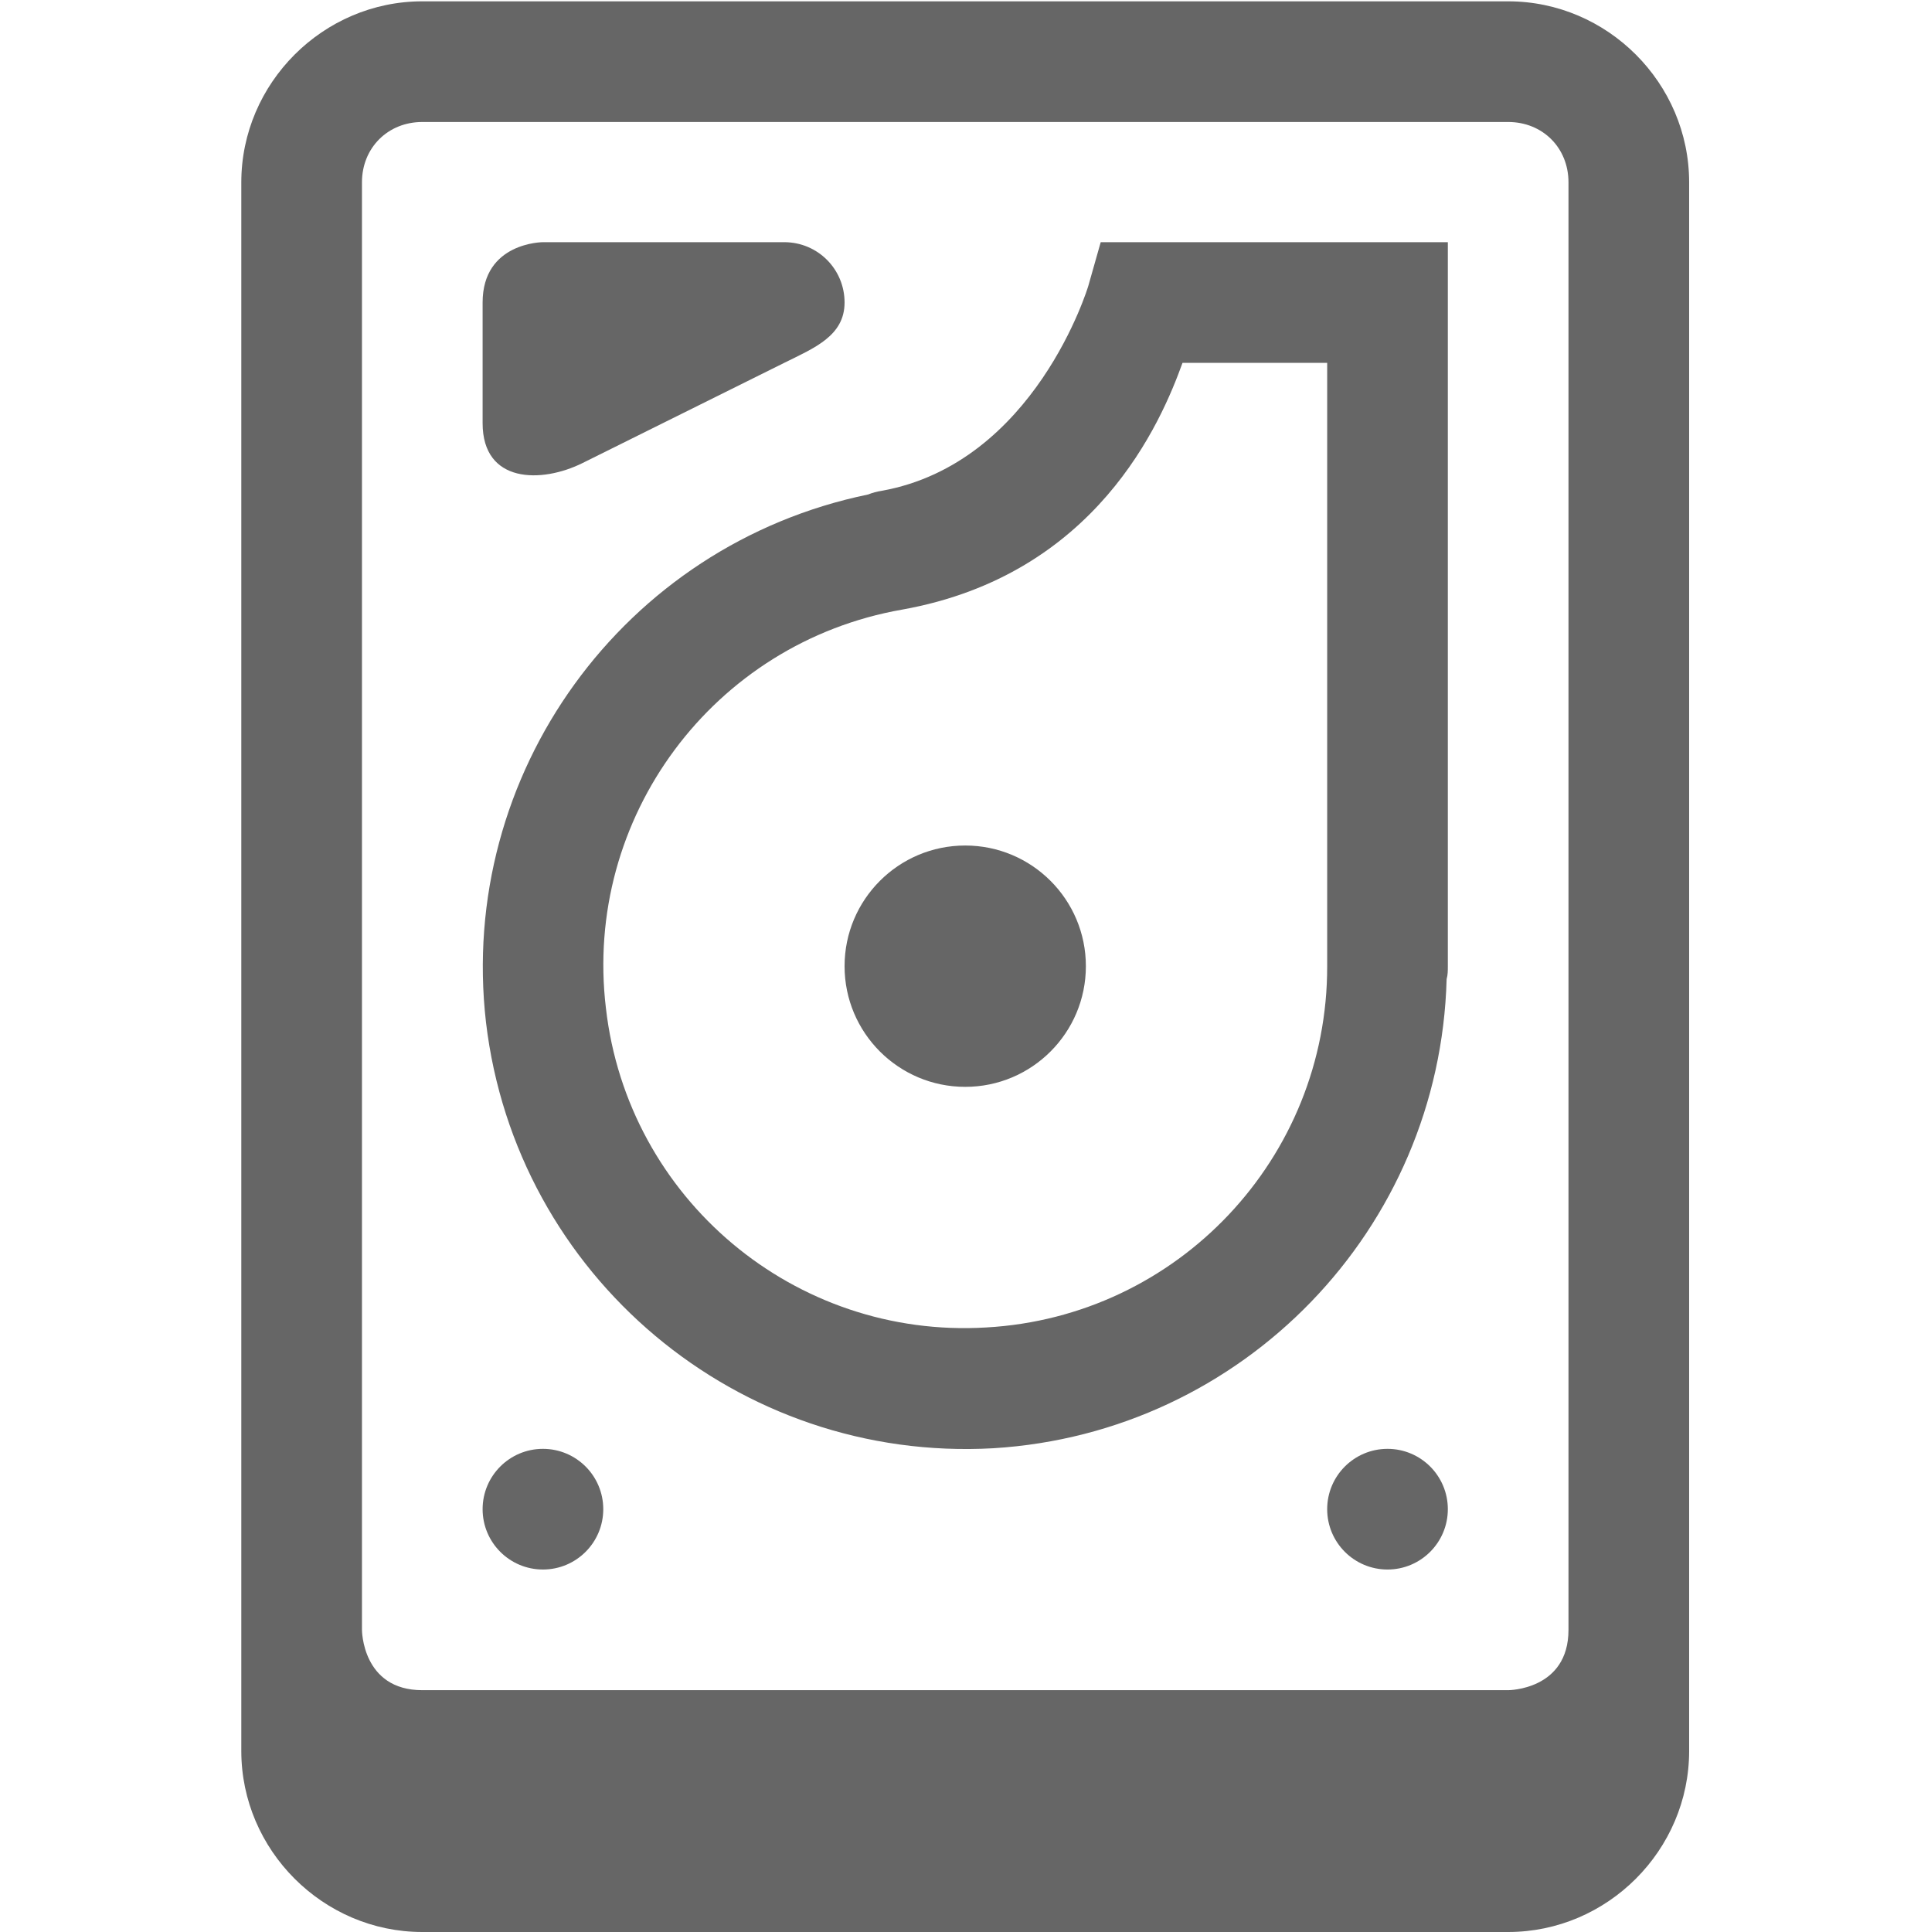
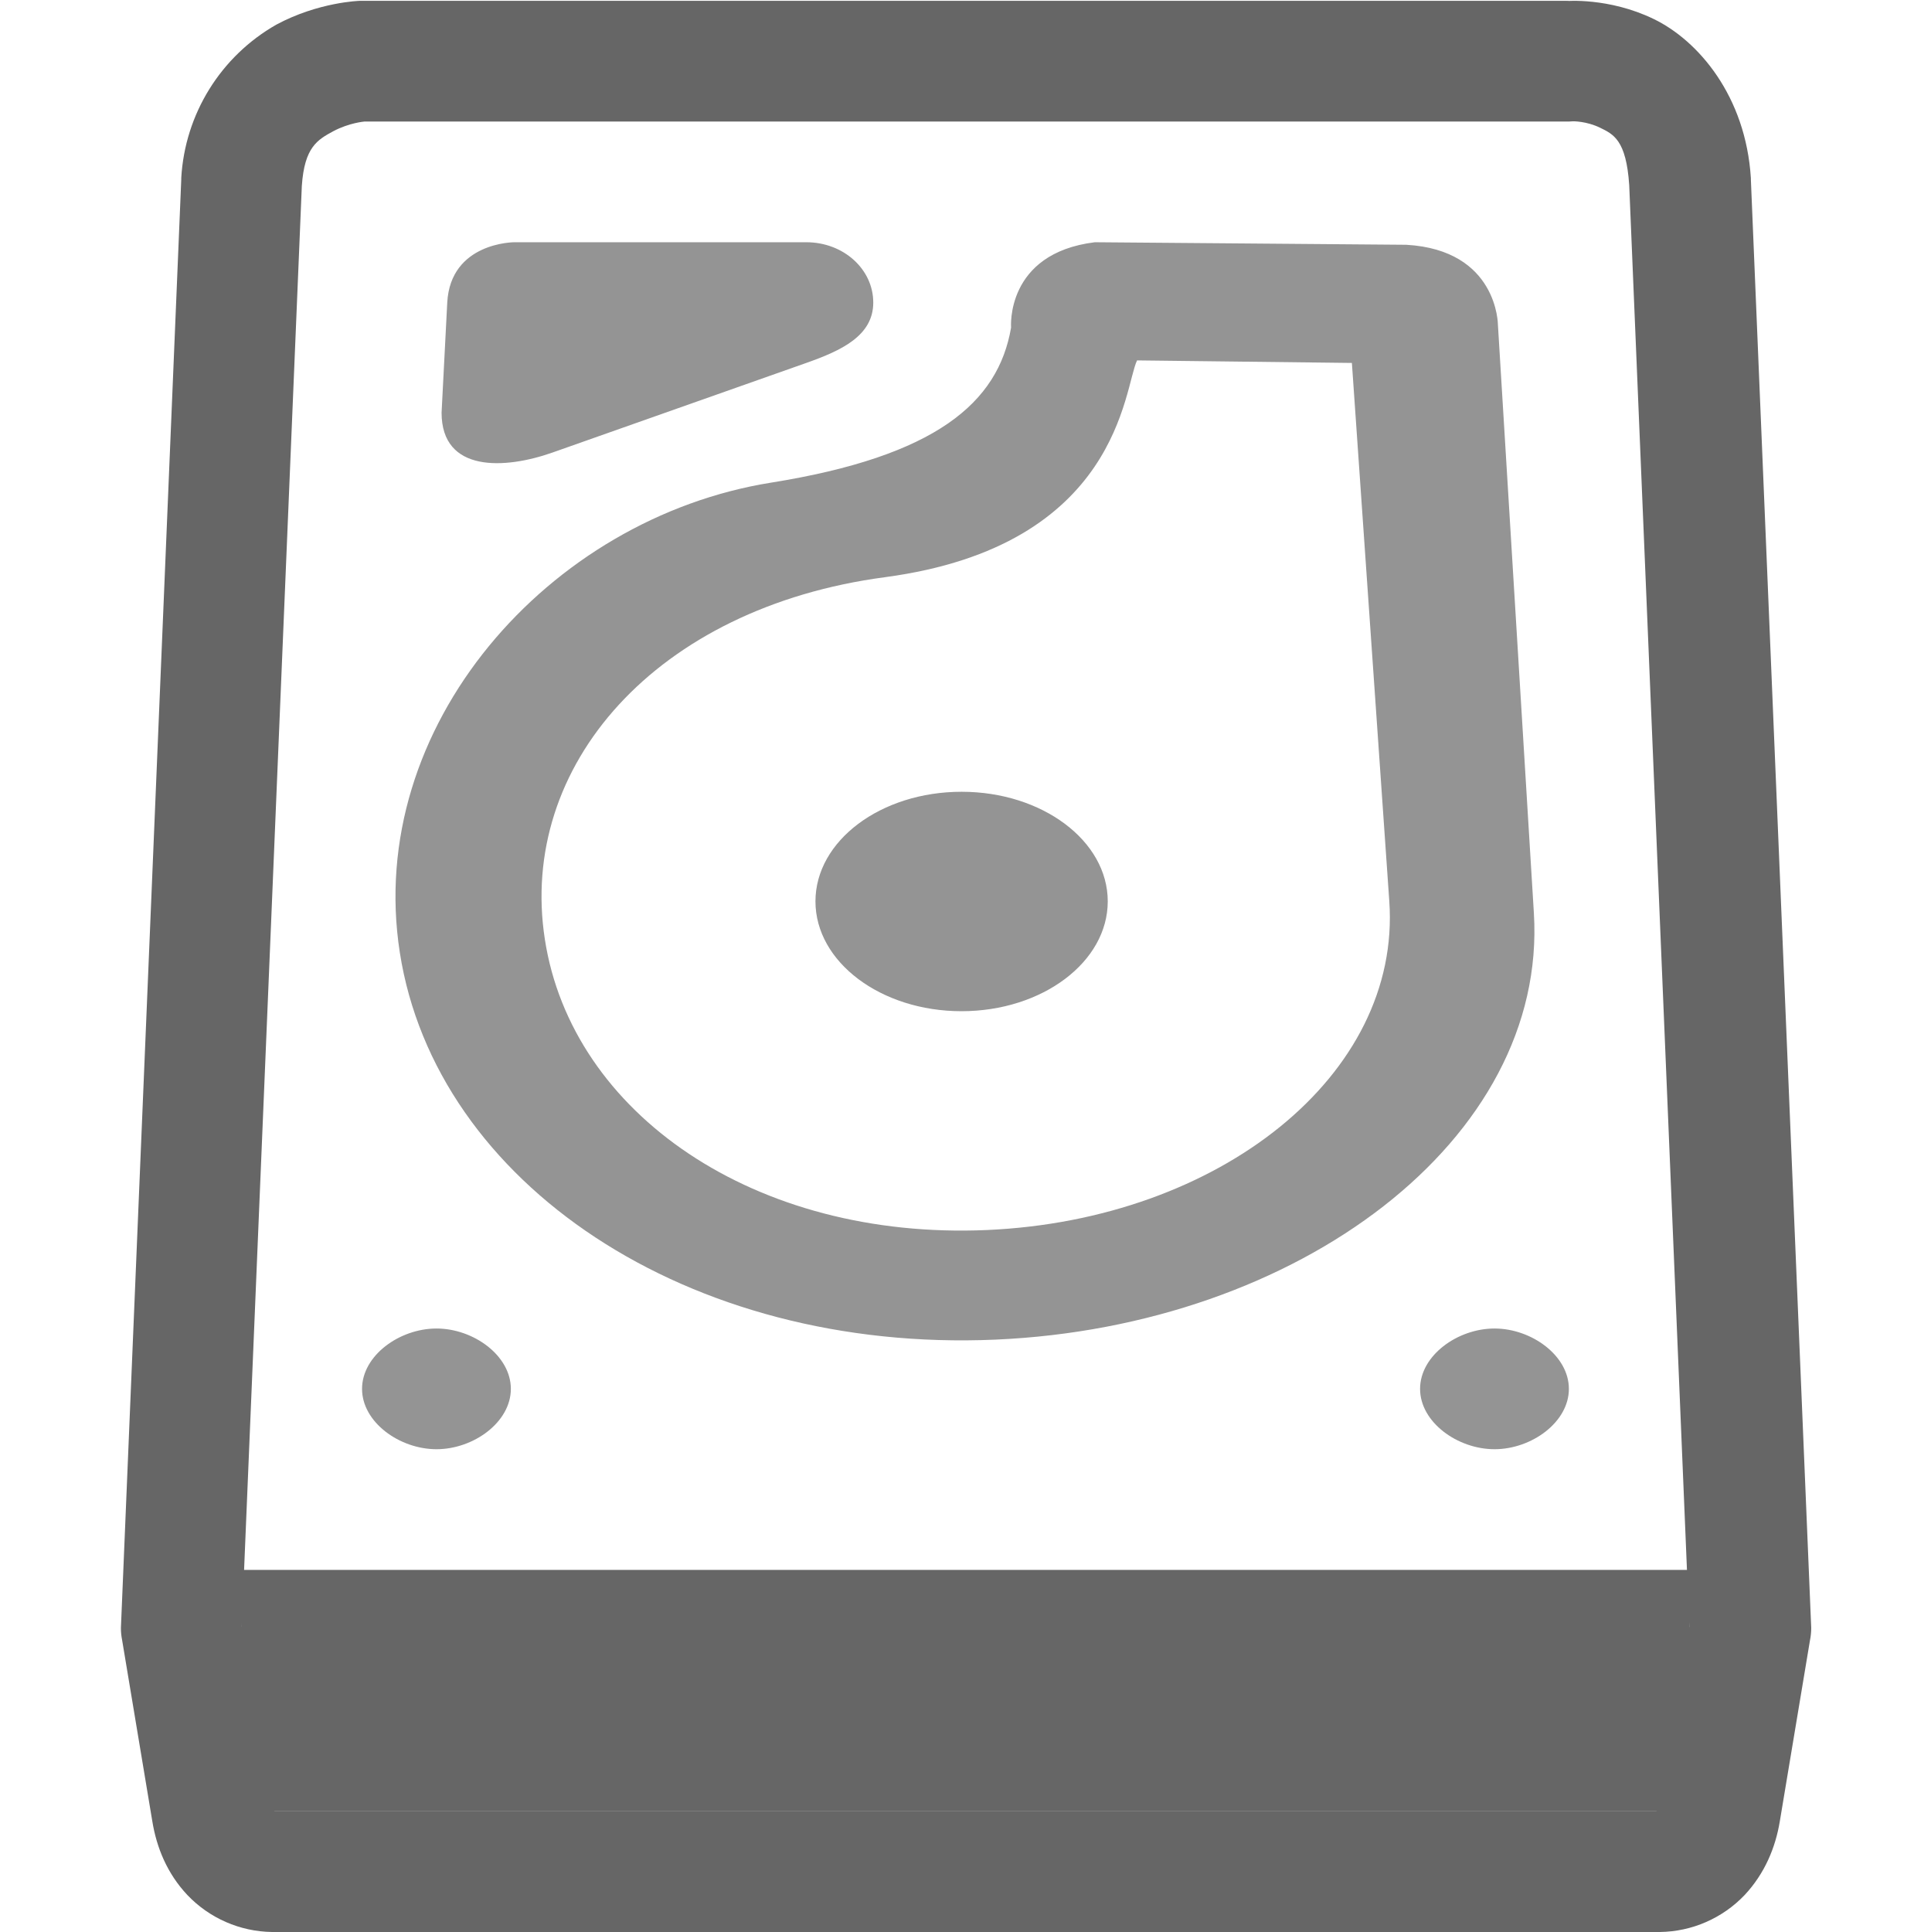
- <svg xmlns="http://www.w3.org/2000/svg" height="16.011" width="16">
+ <svg xmlns="http://www.w3.org/2000/svg" height="16.007" width="16">
  <g color="#000" transform="translate(-1033 -120.993)">
-     <path d="M1036.5 121.004c-.822 0-1.5.678-1.5 1.5v13c0 .822.678 1.5 1.5 1.5h9c.823 0 1.5-.678 1.5-1.5v-13c0-.822-.677-1.5-1.5-1.5zm0 1h9c.286 0 .5.214.5.5V134.5c0 .5-.5.5-.5.5h-9c-.5 0-.5-.5-.5-.5v-11.996c0-.286.215-.5.5-.5zm1 .996s-.5 0-.5.5v1c0 .5.488.5.829.33l1.671-.83c.248-.123.5-.223.5-.5s-.223-.5-.5-.5zm4.623 0l-.103.363s-.439 1.47-1.715 1.698a.492.492 0 0 0-.11.03 4 4 0 0 0-3.167 4.374 4.007 4.007 0 0 0 4.205 3.53 4.003 4.003 0 0 0 3.757-3.888c.01-.035.01-.071.01-.107v-6zm.682 1H1044v5a2.993 2.993 0 0 1-2.826 2.994 2.991 2.991 0 0 1-3.152-2.646 2.992 2.992 0 0 1 2.455-3.303c1.611-.288 2.147-1.555 2.324-2.045zm-1.805 4a1 1 0 1 0 0 2 1 1 0 0 0 0-2zm-3.5 5a.5.5 0 1 0 0 1 .5.5 0 0 0 0-1zm7 0a.5.5 0 1 0 0 1 .5.5 0 0 0 0-1z" fill="#666" font-family="sans-serif" font-weight="400" overflow="visible" style="line-height:normal;font-variant-ligatures:normal;font-variant-position:normal;font-variant-caps:normal;font-variant-numeric:normal;font-variant-alternates:normal;font-feature-settings:normal;text-indent:0;text-align:start;text-decoration-line:none;text-decoration-style:solid;text-decoration-color:#000;text-transform:none;text-orientation:mixed;shape-padding:0;isolation:auto;mix-blend-mode:normal" white-space="normal" />
+     <path d="M1035.98 121s-.34.009-.69.197a1.564 1.564 0 0 0-.788 1.27.5.5 0 0 0 0 .012l-.5 12a.5.5 0 0 0 .01.103l.25 1.5c.036.22.123.433.29.611a.987.987 0 0 0 .702.307h11.5a.987.987 0 0 0 .703-.307c.166-.178.255-.392.291-.611l.25-1.5a.5.5 0 0 0 .01-.103l-.5-12a.5.5 0 0 0 0-.01c-.042-.679-.435-1.14-.806-1.319-.372-.18-.727-.148-.727-.148L1046 121h-10a.5.5 0 0 0-.02 0zm10.055.998s.11-.002.223.053c.11.054.217.1.242.476l.498 11.942-.24 1.449c-.01.047-.027.072-.033.082h-11.45c-.01-.01-.022-.035-.03-.082l-.242-1.45.498-11.935c.022-.322.13-.382.261-.453.132-.07.258-.08.258-.08h9.98a.5.5 0 0 0 .035-.002z" fill="#666" fill-rule="evenodd" font-family="sans-serif" font-weight="400" overflow="visible" style="line-height:normal;font-variant-ligatures:normal;font-variant-position:normal;font-variant-caps:normal;font-variant-numeric:normal;font-variant-alternates:normal;font-feature-settings:normal;text-indent:0;text-align:start;text-decoration-line:none;text-decoration-style:solid;text-decoration-color:#000;text-transform:none;text-orientation:mixed;shape-padding:0;isolation:auto;mix-blend-mode:normal" white-space="normal" />
+     <path d="M1037.261 123s-.528 0-.555.5l-.047.912c0 .5.527.469.92.33l2.102-.742c.286-.101.555-.223.555-.5s-.247-.5-.555-.5zm4.811 0c-.743.092-.694.707-.694.707-.107.624-.623 1.066-1.99 1.285-1.84.295-3.367 2.019-3.075 3.893.297 1.908 2.382 3.319 4.937 3.207 2.51-.11 4.574-1.66 4.46-3.533l-.298-4.875s0-.62-.76-.663zm.35.979l1.78.021.31 4.461c.1 1.438-1.407 2.638-3.334 2.723-1.926.084-3.44-.967-3.663-2.407-.224-1.438.92-2.75 2.819-3.002 1.95-.261 1.978-1.574 2.088-1.796zm-1.454 3.574c-.669 0-1.211.406-1.211.908s.542.91 1.21.91c.67 0 1.212-.408 1.212-.91s-.543-.908-1.211-.908zm-4.351 4.447c-.307 0-.617.224-.617.5s.31.5.617.5.616-.224.616-.5-.31-.5-.616-.5zm8.767 0c-.307 0-.617.224-.617.5s.31.5.617.5.616-.224.616-.5-.31-.5-.616-.5z" fill="#666" font-family="sans-serif" font-weight="400" opacity=".7" overflow="visible" style="line-height:normal;font-variant-ligatures:normal;font-variant-position:normal;font-variant-caps:normal;font-variant-numeric:normal;font-variant-alternates:normal;font-feature-settings:normal;text-indent:0;text-align:start;text-decoration-line:none;text-decoration-style:solid;text-decoration-color:#000;text-transform:none;text-orientation:mixed;shape-padding:0;isolation:auto;mix-blend-mode:normal" white-space="normal" />
+     <path d="M1035 134v2h12v-2z" fill="#666" fill-rule="evenodd" font-family="sans-serif" font-weight="400" overflow="visible" style="line-height:normal;font-variant-ligatures:normal;font-variant-position:normal;font-variant-caps:normal;font-variant-numeric:normal;font-variant-alternates:normal;font-feature-settings:normal;text-indent:0;text-align:start;text-decoration-line:none;text-decoration-style:solid;text-decoration-color:#000;text-transform:none;text-orientation:mixed;shape-padding:0;isolation:auto;mix-blend-mode:normal" white-space="normal" />
  </g>
</svg>
